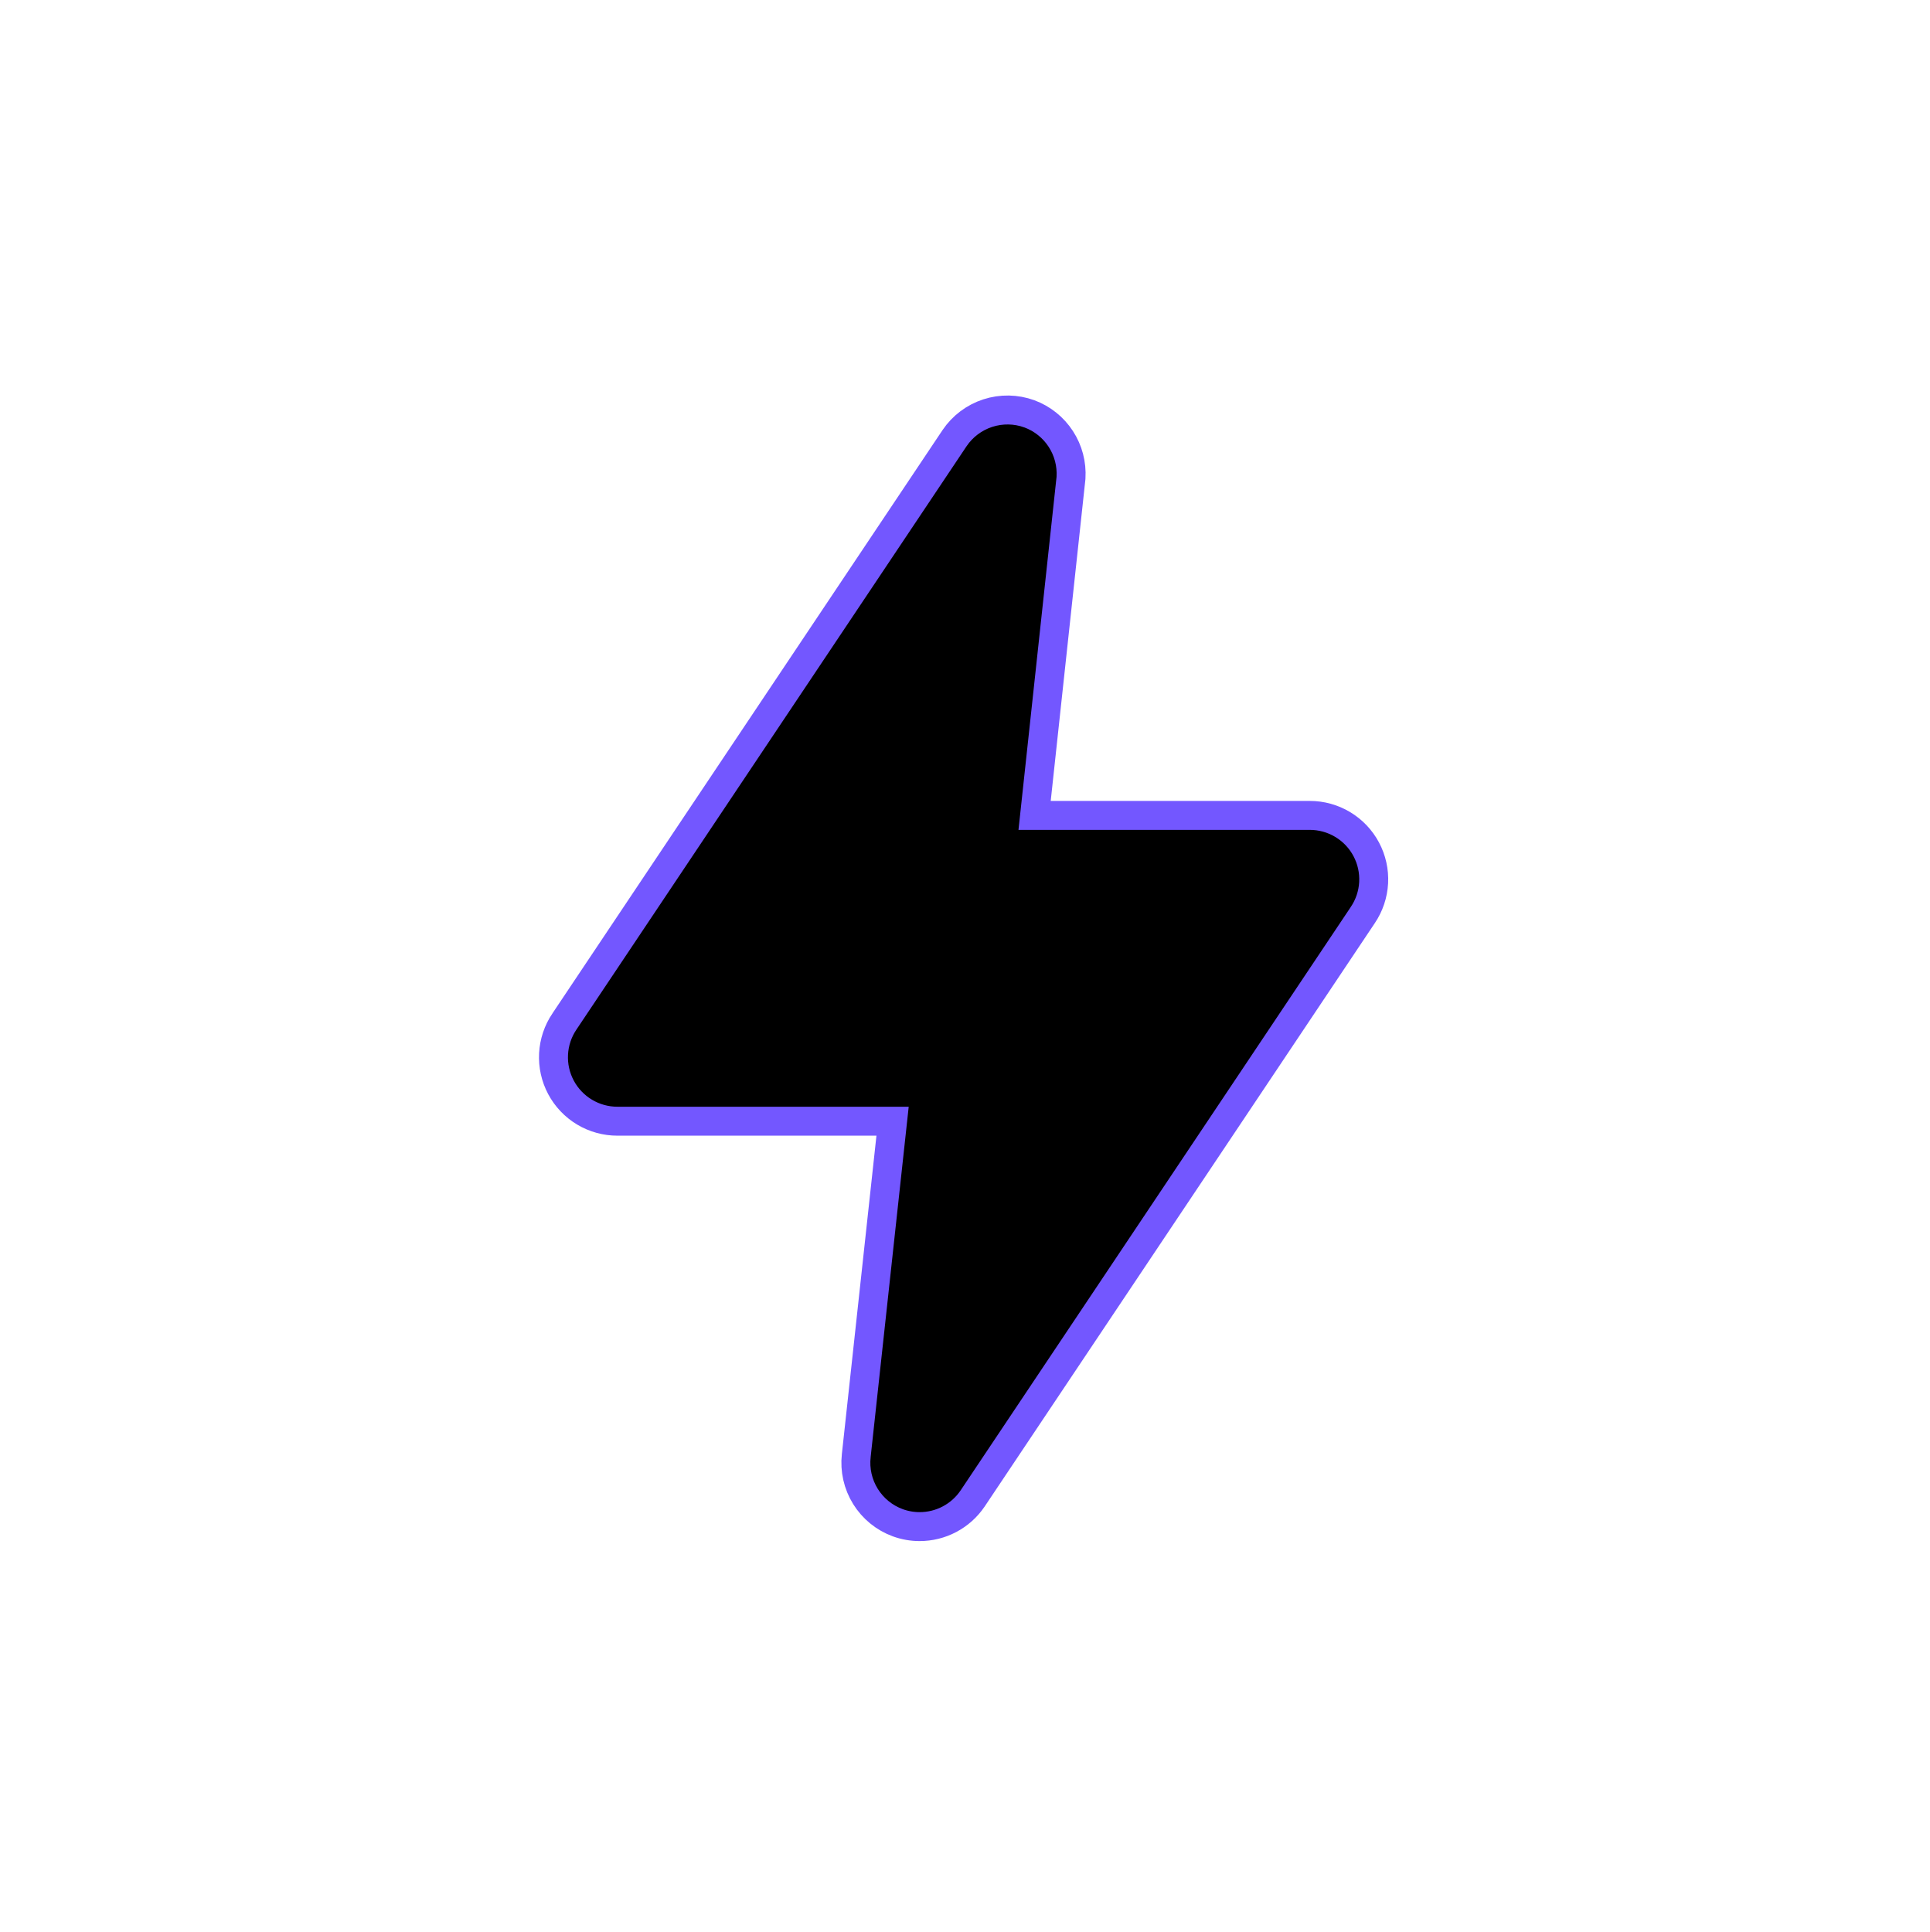
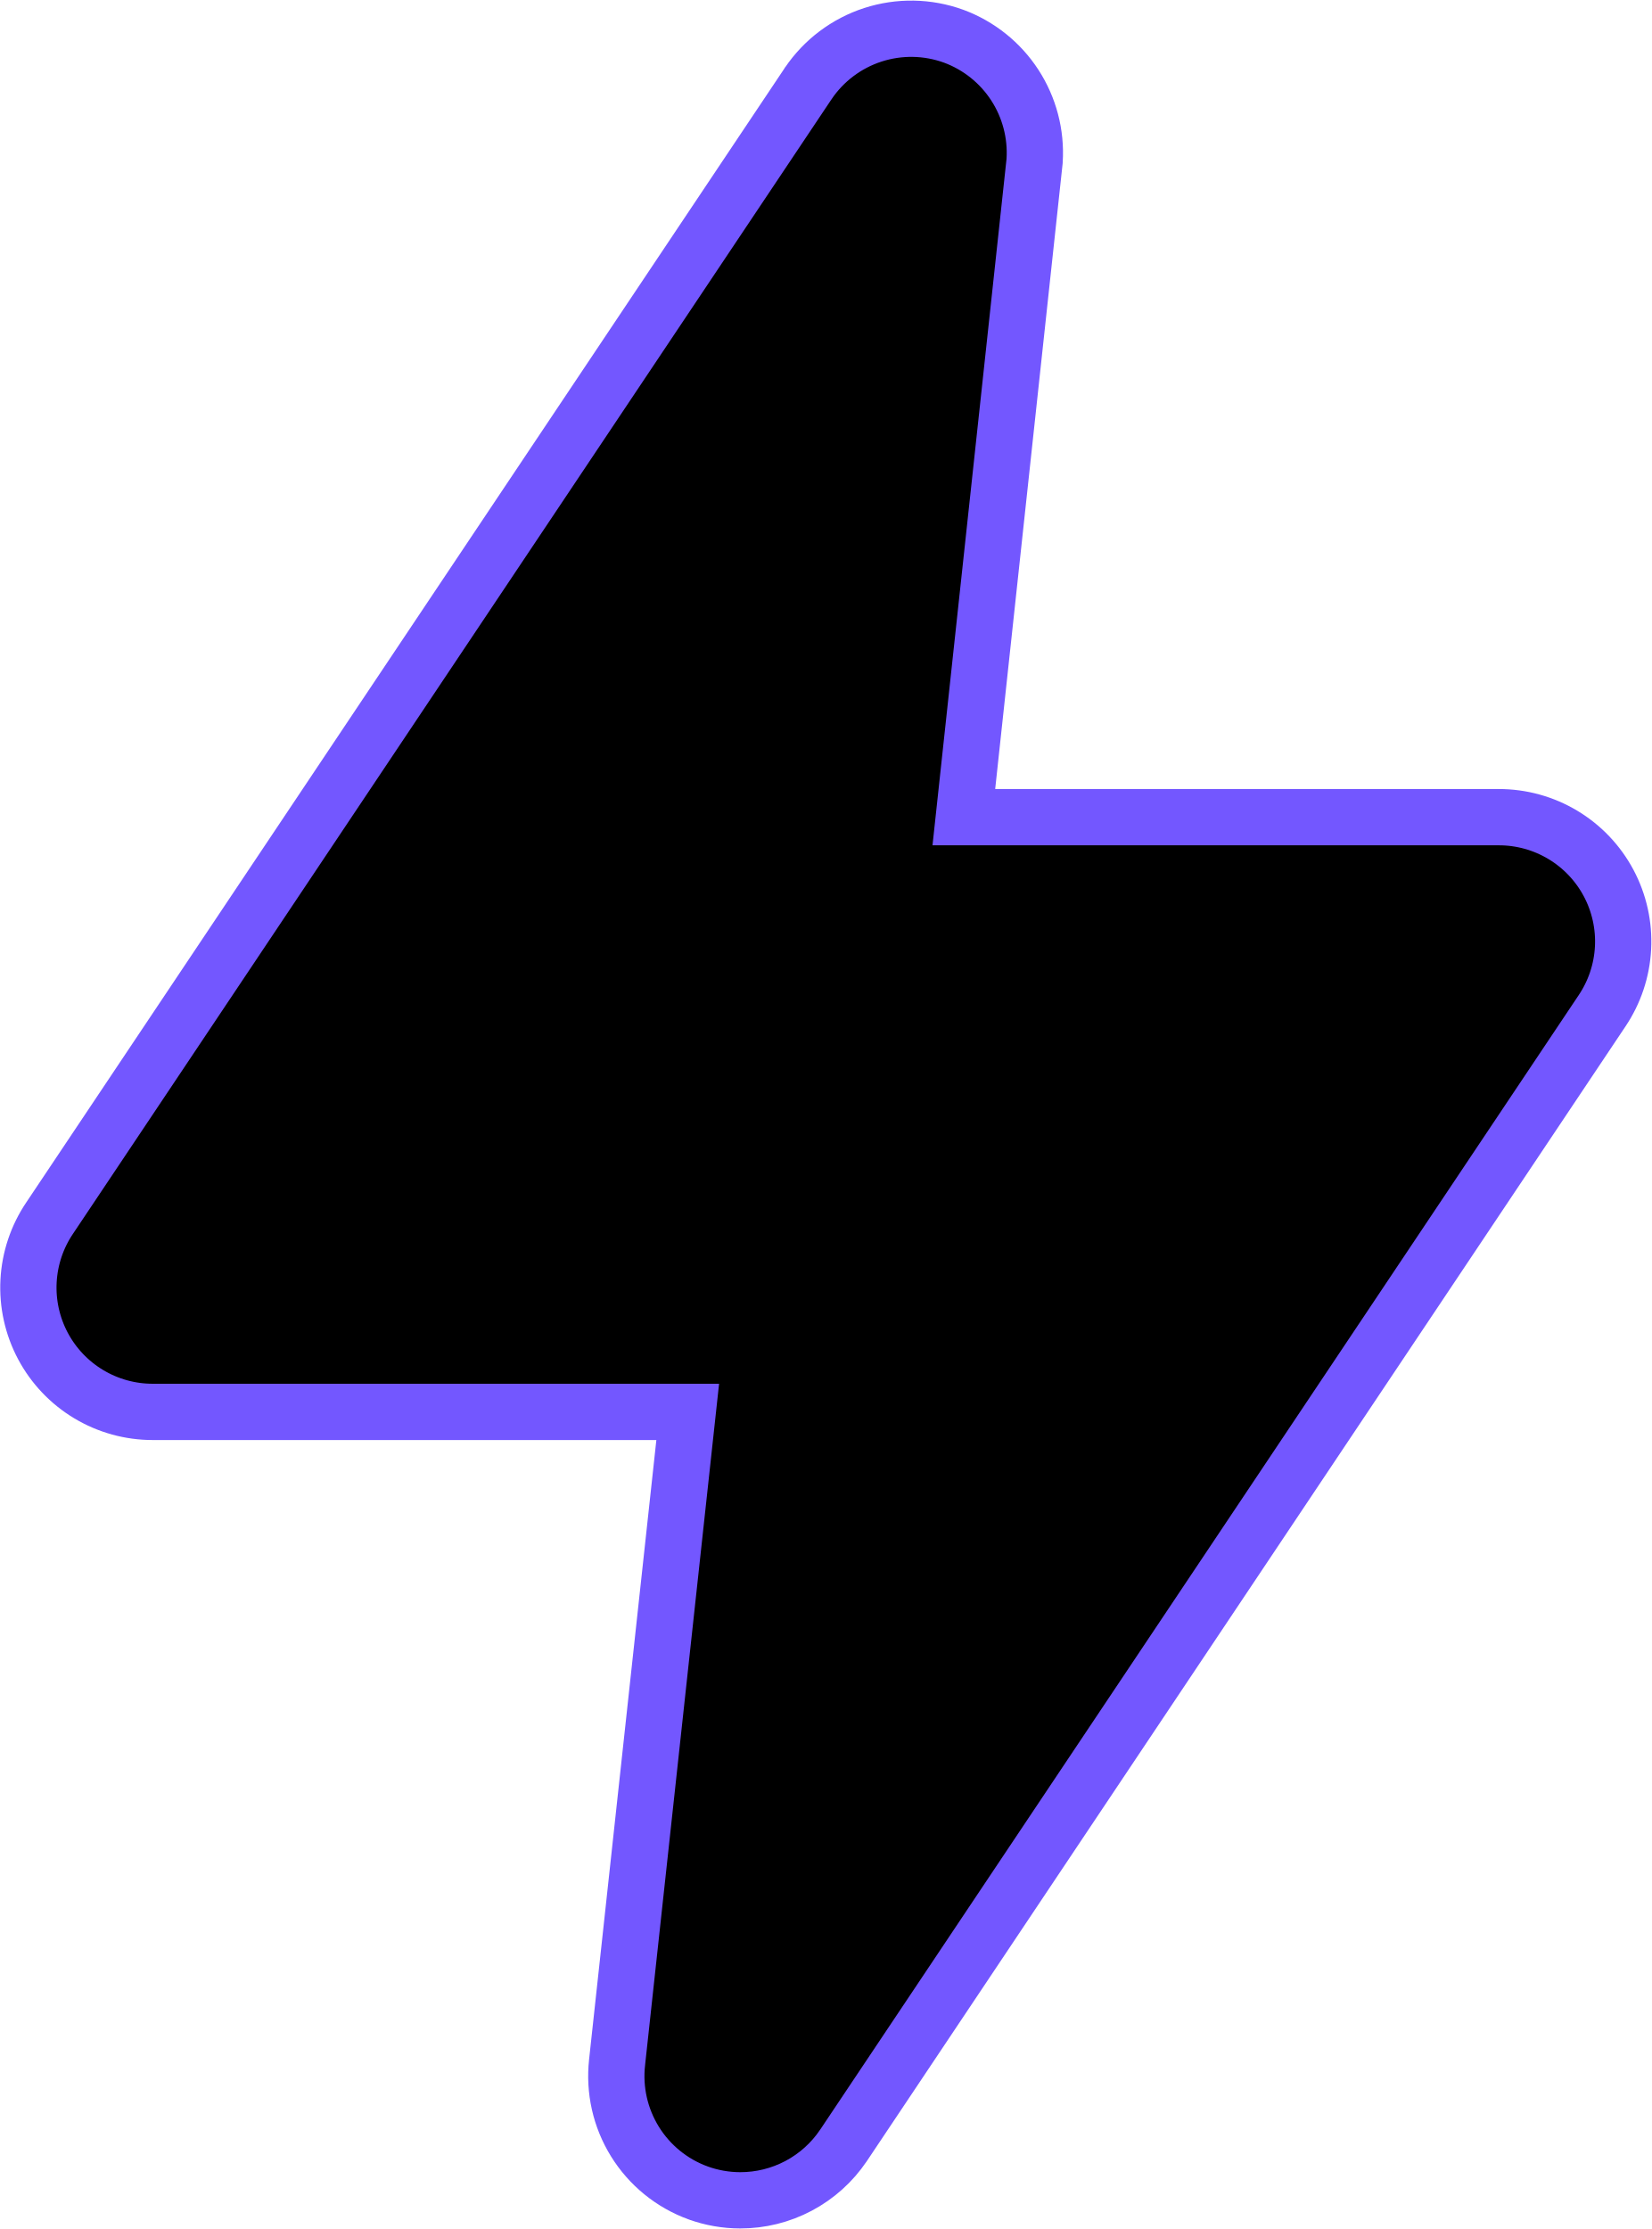
- <svg xmlns="http://www.w3.org/2000/svg" width="731" height="732" viewBox="0 0 731 732" fill="none">
-   <path d="M391.926 308.941L405.695 181.265L405.708 181.143L405.716 181.02C406.041 175.829 404.686 170.671 401.851 166.31C399.017 161.949 394.853 158.616 389.977 156.806L389.958 156.799L389.94 156.793C384.868 154.95 379.325 154.855 374.193 156.522C369.06 158.189 364.631 161.523 361.61 165.994L361.602 166.005L361.595 166.016L213.815 387.03C213.813 387.034 213.81 387.038 213.807 387.042C211.349 390.683 209.928 394.926 209.696 399.314C209.464 403.707 210.434 408.08 212.5 411.963C214.566 415.847 217.651 419.094 221.424 421.357C225.197 423.619 229.514 424.811 233.913 424.804H338.126L324.364 551.522C324.363 551.525 324.363 551.528 324.363 551.531C323.763 556.916 324.988 562.347 327.84 566.954C330.694 571.564 335.012 575.083 340.103 576.947L340.11 576.95L340.118 576.953C342.756 577.91 345.541 578.402 348.349 578.405C352.315 578.411 356.222 577.443 359.727 575.585C363.231 573.727 366.225 571.037 368.446 567.751L368.454 567.74L368.462 567.728L516.241 346.715C516.243 346.712 516.245 346.71 516.246 346.707C518.707 343.064 520.129 338.82 520.36 334.431C520.592 330.038 519.623 325.665 517.557 321.781C515.49 317.898 512.405 314.65 508.632 312.388C504.862 310.127 500.547 308.935 496.151 308.941C496.149 308.941 496.146 308.941 496.143 308.941L391.926 308.941Z" fill="black" stroke="#7357FF" stroke-width="10.965" />
+ <svg xmlns="http://www.w3.org/2000/svg" width="2357" height="3180" viewBox="0 0 2357 3180" fill="none">
+   <path d="M981.208 2014.28L880.43 2942.22C880.428 2942.24 880.425 2942.26 880.423 2942.28C876.033 2981.72 884.999 3021.49 905.886 3055.23C926.783 3088.99 958.406 3114.75 995.688 3128.41L995.741 3128.42L995.794 3128.44C1015.12 3135.46 1035.52 3139.06 1056.08 3139.08C1085.12 3139.12 1113.73 3132.03 1139.39 3118.43C1165.05 3104.83 1186.98 3085.13 1203.24 3061.06L1203.3 3060.98L1203.36 3060.9L2285.53 1442.44C2285.55 1442.4 2285.58 1442.36 2285.61 1442.32C2303.6 1415.66 2314 1384.6 2315.69 1352.48C2317.39 1320.31 2310.29 1288.29 2295.16 1259.85C2280.03 1231.41 2257.44 1207.63 2229.81 1191.07C2202.18 1174.5 2170.56 1165.77 2138.35 1165.82H1375.18L1476.01 230.87L1476.11 229.975L1476.16 229.076C1478.55 191.06 1468.62 153.288 1447.86 121.352C1427.1 89.416 1396.61 65.013 1360.91 51.756L1360.77 51.707L1360.64 51.659C1323.5 38.166 1282.91 37.467 1245.32 49.675C1207.74 61.882 1175.3 86.296 1153.18 119.04L1153.12 119.122L1153.07 119.204L70.898 1737.66C70.88 1737.69 70.862 1737.71 70.844 1737.74C52.837 1764.41 42.428 1795.48 40.732 1827.62C39.035 1859.78 46.133 1891.81 61.264 1920.25C76.395 1948.69 98.987 1972.46 126.614 1989.03C154.241 2005.6 185.859 2014.33 218.073 2014.28H981.208Z" fill="black" stroke="#7357FF" stroke-width="80.296" />
</svg>
